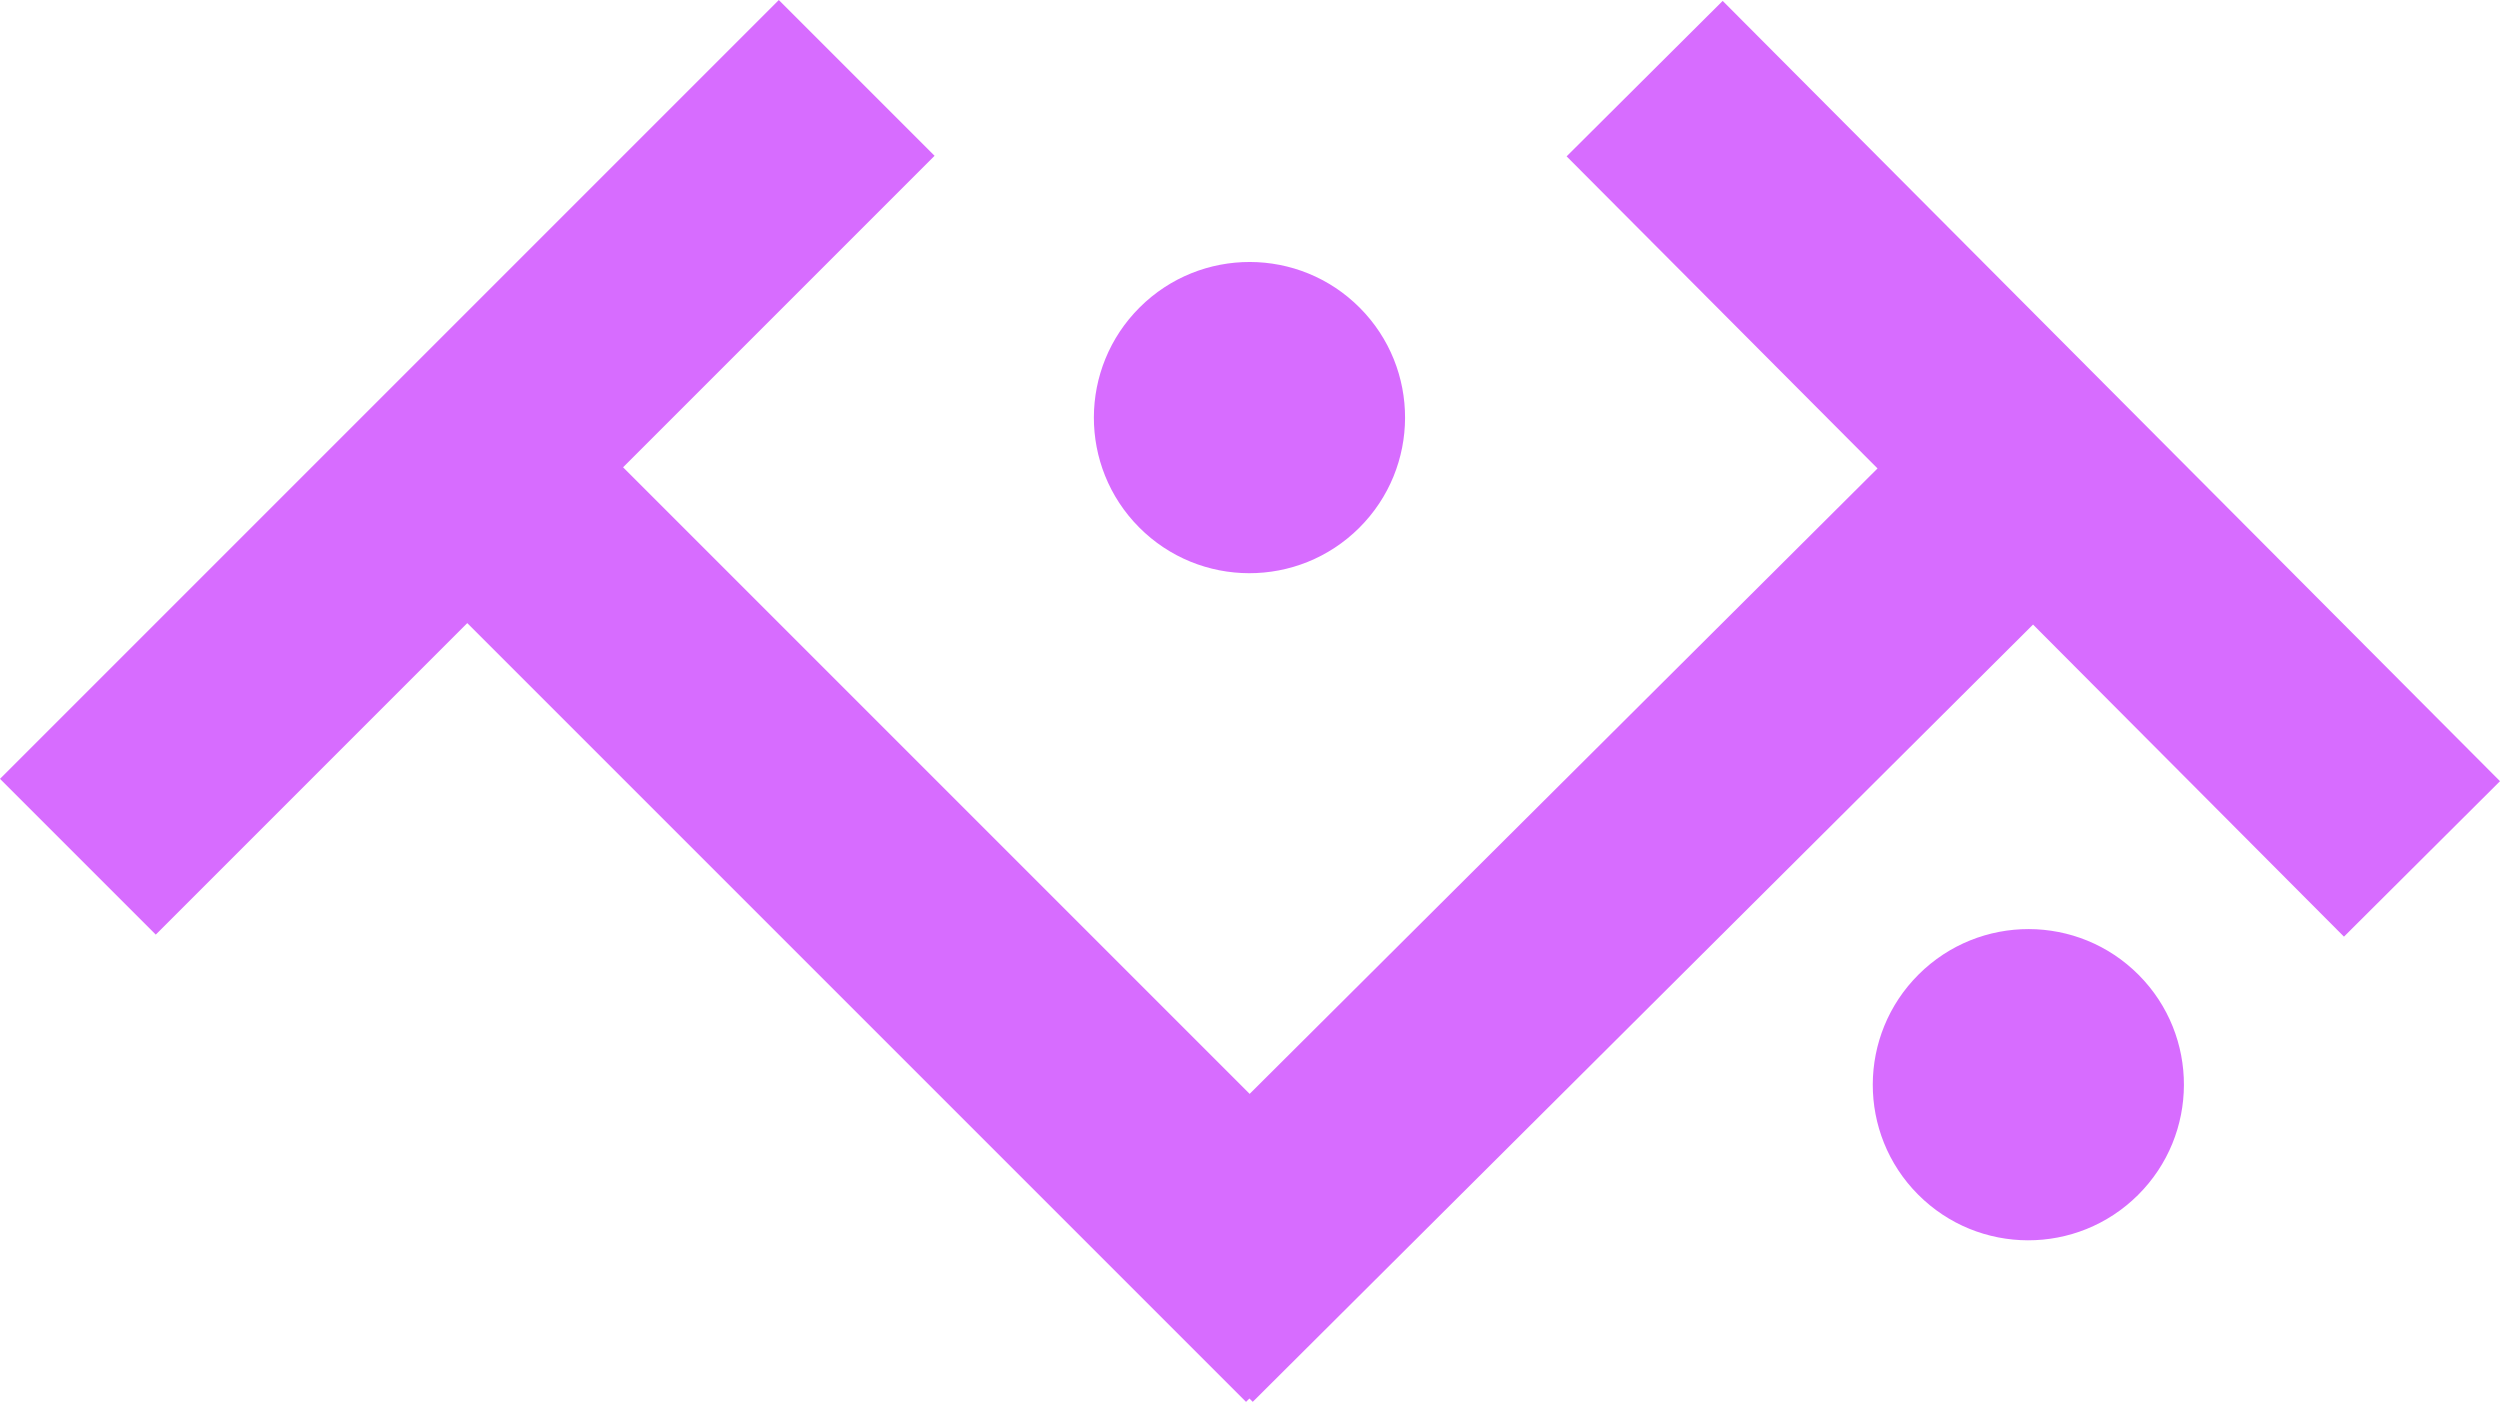
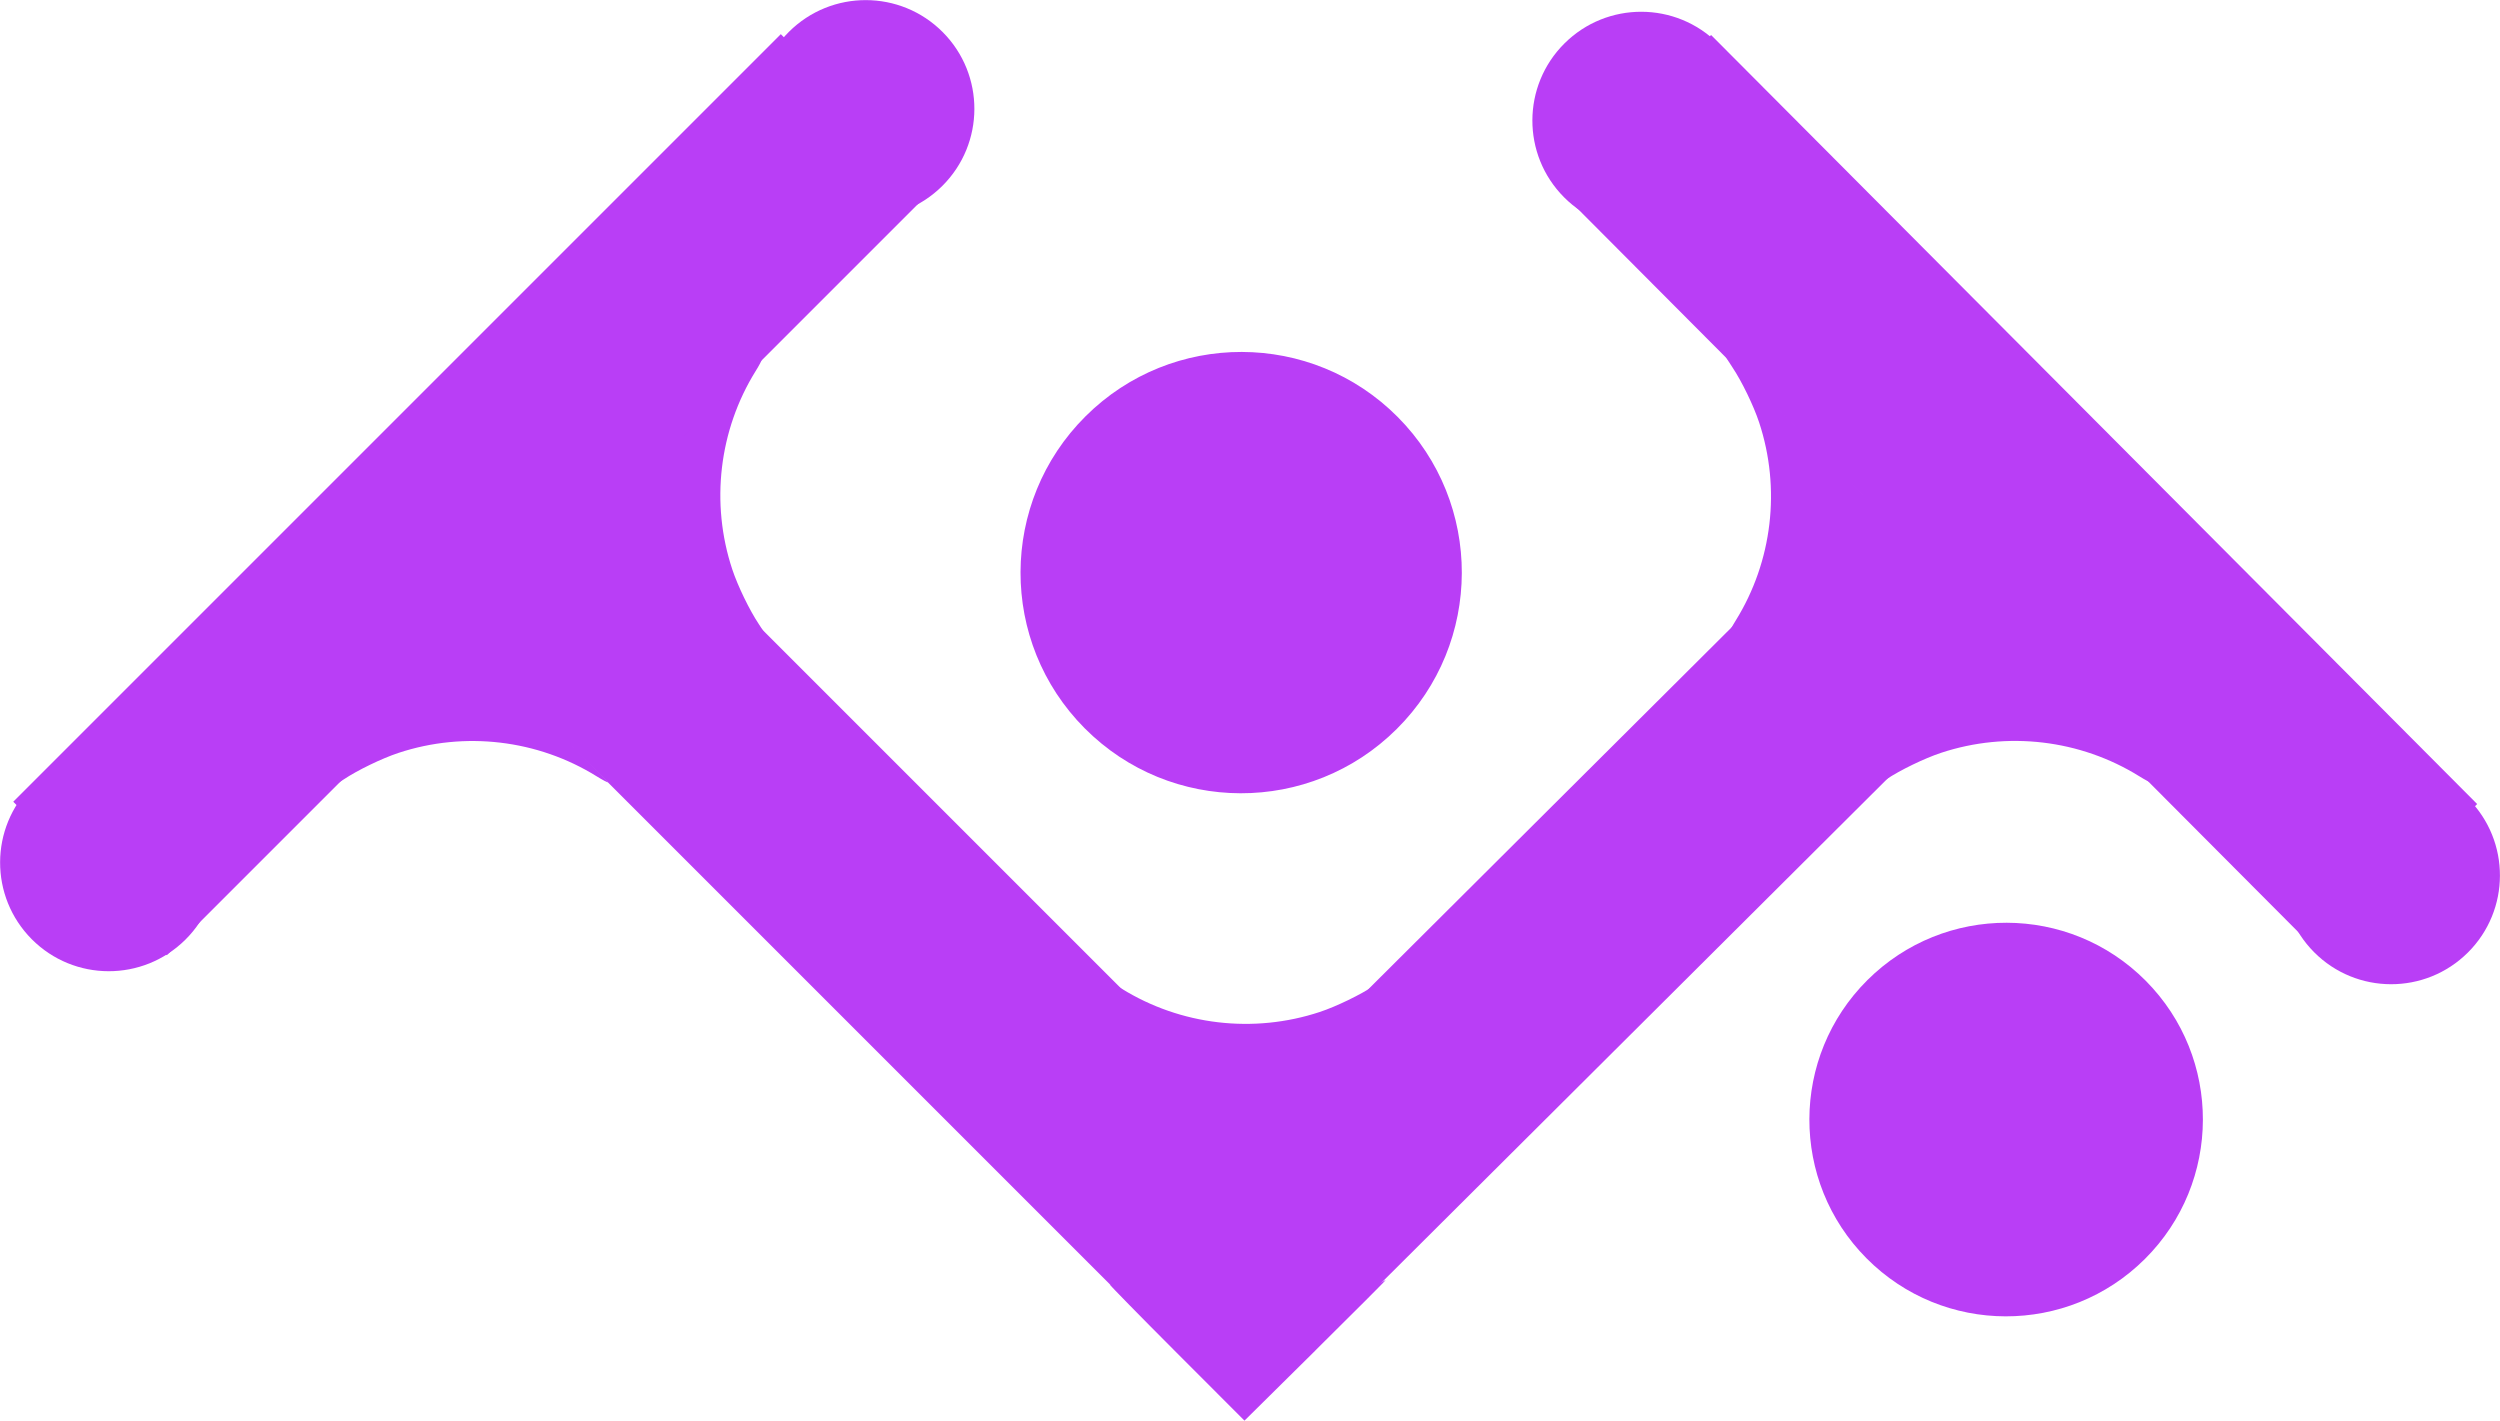
- <svg xmlns="http://www.w3.org/2000/svg" width="63.7mm" height="35.719mm" viewBox="0 0 63.7 35.719" version="1.1" id="svg5">
+ <svg xmlns="http://www.w3.org/2000/svg" width="64.633mm" height="36.728mm" viewBox="0 0 64.633 36.728" version="1.1" id="svg5">
  <defs id="defs2">
    </defs>
-   <g id="layer1" transform="translate(-52.89894,-213.0381)">
+   <g id="layer1" transform="translate(-52.55635,-212.1559)">
    <path style="fill:#000000;stroke-width:0.265" d="m 73.61,132.51 c -8.656,4.998 -8.562,4.943 -8.562,4.943" id="path569" />
    <path style="fill:#000000;stroke-width:0.265" d="m 73.61,132.51 c -8.656,4.998 -8.562,4.943 -8.562,4.943" id="path581" />
    <a id="a598" transform="translate(0.00417015,0.0146347)">
      <path style="fill:#000000;stroke-width:0.265" d="m 73.582,132.494 -4.32,2.494 0.018,0.031 4.305,2.486 0.004,-0.007 4.346,-2.509 0.008,0.014 z" id="path583" />
      <path style="fill:#000000;stroke-width:0.265" d="m 77.916,134.992 -4.32,2.494 0.018,0.031 4.305,2.486 0.004,-0.007 4.346,-2.509 0.008,0.014 z" id="path585" />
      <path style="fill:#000000;stroke-width:0.265" d="m 82.256,137.487 -4.32,2.494 0.018,0.031 4.305,2.486 0.004,-0.007 4.346,-2.509 0.008,0.014 z" id="path587" />
      <path style="fill:#000000;stroke-width:0.265" d="m 69.271,130.016 -4.32,2.494 0.018,0.031 4.305,2.486 0.004,-0.007 4.346,-2.509 0.008,0.014 z" id="path591" />
    </a>
    <path style="fill:#000000;stroke-width:0.265" d="m 112.628,135.03 4.32,-2.494 -0.018,-0.031 -4.305,-2.486 -0.004,0.007 -4.346,2.509 -0.008,-0.014 z" id="path600" />
    <path style="fill:#000000;stroke-width:0.265" d="m 108.294,132.532 4.32,-2.494 -0.018,-0.031 -4.305,-2.486 -0.004,0.007 -4.346,2.509 -0.008,-0.014 z" id="path602" />
    <path style="fill:#000000;stroke-width:0.265" d="m 103.932,130.022 -4.32,2.494 0.018,0.031 4.305,2.486 0.004,-0.007 4.346,-2.509 0.008,0.014 z" id="path602-9" />
    <path style="fill:#000000;stroke-width:0.265" d="m 103.955,130.037 4.32,-2.494 -0.018,-0.031 -4.305,-2.486 -0.004,0.007 -4.346,2.509 -0.008,-0.014 z" id="path604" />
    <path style="fill:#000000;stroke-width:0.265" d="m 99.609,127.539 4.32,-2.494 -0.018,-0.031 -4.305,-2.486 -0.004,0.007 -4.346,2.509 -0.008,-0.014 z" id="path606" />
    <path style="fill:#000000;stroke-width:0.265" d="m 116.939,137.507 4.32,-2.494 -0.018,-0.031 -4.305,-2.486 -0.004,0.007 -4.346,2.509 -0.008,-0.014 z" id="path608" />
    <path style="fill:#000000;stroke-width:0.265" d="m 99.606,132.531 -4.32,2.494 0.018,0.031 4.305,2.486 0.004,-0.007 4.346,-2.509 0.008,0.014 z" id="path698" />
    <path style="fill:#000000;stroke-width:0.265" d="m 95.293,135.012 -4.32,2.494 0.018,0.031 4.305,2.486 0.004,-0.007 4.346,-2.509 0.008,0.014 z" id="path700" />
    <path style="fill:#000000;stroke-width:0.265" d="m 90.958,137.499 -4.32,2.494 0.018,0.031 4.305,2.486 0.004,-0.007 4.346,-2.509 0.008,0.014 z" id="path702" />
    <path style="fill:#000000;stroke-width:0.265" d="m 103.932,130.022 -4.32,2.494 0.018,0.031 4.305,2.486 0.004,-0.007 4.346,-2.509 0.008,0.014 z" id="path704" />
    <path style="fill:#000000;stroke-width:0.265" d="m 99.606,132.531 -4.32,2.494 0.018,0.031 4.305,2.486 0.004,-0.007 4.346,-2.509 0.008,0.014 z" id="path706" />
    <path style="fill:#000000;stroke-width:0.265" d="m 95.293,135.012 -4.32,2.494 0.018,0.031 4.305,2.486 0.004,-0.007 4.346,-2.509 0.008,0.014 z" id="path708" />
    <path style="fill:#000000;stroke-width:0.265" d="m 90.933,137.5 -4.32,2.494 0.018,0.031 4.305,2.486 0.004,-0.007 4.346,-2.509 0.008,0.014 z" id="path710" />
    <path style="fill:#000000;stroke-width:0.265" d="m 73.641,127.545 4.32,-2.494 -0.018,-0.031 -4.305,-2.486 -0.004,0.007 -4.346,2.509 -0.008,-0.014 z" id="path712" />
    <path style="fill:#000000;stroke-width:0.265" d="m 69.279,125.035 -4.32,2.494 0.018,0.031 4.305,2.486 0.004,-0.007 4.346,-2.509 0.008,0.014 z" id="path714" />
    <path style="fill:#000000;stroke-width:0.265" d="m 64.953,127.544 -4.32,2.494 0.018,0.031 4.305,2.486 0.004,-0.007 4.346,-2.509 0.008,0.014 z" id="path716" />
    <path style="fill:#000000;stroke-width:0.265" d="m 60.64,130.025 -4.32,2.494 0.018,0.031 4.305,2.486 0.004,-0.007 4.346,-2.509 0.008,0.014 z" id="path718" />
    <path style="fill:#000000;stroke-width:0.265" d="m 56.305,132.512 -4.32,2.494 0.018,0.031 4.305,2.486 0.004,-0.007 4.346,-2.509 0.008,0.014 z" id="path720" />
    <ellipse style="fill:#000000;stroke-width:0.265" id="path744" cx="86.614" cy="132.001" rx="6.099" ry="3.511" />
    <ellipse style="fill:#000000;stroke-width:0.265" id="ellipse746" cx="103.239" cy="141.407" rx="6.099" ry="3.511" />
    <path style="fill:#000000;stroke-width:0.265" d="m 76.084,182.491 c -8.497,7.442 -8.404,7.361 -8.404,7.361" id="path939" />
    <path style="fill:#000000;stroke-width:0.265" d="m 76.084,182.491 c -8.497,7.442 -8.404,7.361 -8.404,7.361" id="path941" />
    <a id="a951" transform="matrix(0.9924936,0,0,1.514405,3.035791,-18.31389)" style="stroke-width:0.816">
      <path style="fill:#000000;stroke-width:0.216" d="m 73.582,132.494 -4.32,2.494 0.018,0.031 4.305,2.486 0.004,-0.007 4.346,-2.509 0.008,0.014 z" id="path943" />
      <path style="fill:#000000;stroke-width:0.216" d="m 77.916,134.992 -4.32,2.494 0.018,0.031 4.305,2.486 0.004,-0.007 4.346,-2.509 0.008,0.014 z" id="path945" />
      <path style="fill:#000000;stroke-width:0.216" d="m 82.256,137.487 -4.32,2.494 0.018,0.031 4.305,2.486 0.004,-0.007 4.346,-2.509 0.008,0.014 z" id="path947" />
      <path style="fill:#000000;stroke-width:0.216" d="m 69.271,130.016 -4.32,2.494 0.018,0.031 4.305,2.486 0.004,-0.007 4.346,-2.509 0.008,0.014 z" id="path949" />
    </a>
    <path style="fill:#000000;stroke-width:0.265" d="m 114.384,186.243 4.24,-3.714 -0.018,-0.047 -4.226,-3.701 -0.004,0.01 -4.266,3.737 -0.008,-0.02 z" id="path953" />
    <path style="fill:#000000;stroke-width:0.265" d="m 110.129,182.524 4.24,-3.714 -0.018,-0.047 -4.226,-3.701 -0.004,0.01 -4.266,3.737 -0.008,-0.02 z" id="path955" />
    <path style="fill:#000000;stroke-width:0.265" d="m 105.847,178.787 -4.24,3.714 0.018,0.047 4.226,3.701 0.004,-0.01 4.266,-3.737 0.008,0.02 z" id="path957" />
    <path style="fill:#000000;stroke-width:0.265" d="m 105.87,178.809 4.24,-3.714 -0.018,-0.047 -4.226,-3.701 -0.004,0.01 -4.266,3.737 -0.008,-0.02 z" id="path959" />
    <path style="fill:#000000;stroke-width:0.265" d="m 101.604,175.089 4.24,-3.714 -0.018,-0.047 -4.226,-3.701 -0.004,0.01 -4.266,3.737 -0.008,-0.02 z" id="path961" />
    <path style="fill:#000000;stroke-width:0.265" d="m 118.615,189.933 4.24,-3.714 -0.018,-0.047 -4.226,-3.701 -0.004,0.01 -4.266,3.737 -0.008,-0.02 z" id="path963" />
    <path style="fill:#000000;stroke-width:0.265" d="m 101.601,182.523 -4.24,3.714 0.018,0.047 4.226,3.701 0.004,-0.01 4.266,-3.737 0.008,0.02 z" id="path965" />
    <path style="fill:#000000;stroke-width:0.265" d="m 97.368,186.218 -4.24,3.714 0.018,0.047 4.226,3.701 0.004,-0.01 4.266,-3.737 0.008,0.02 z" id="path967" />
    <path id="path969" style="fill:#000000;stroke-width:0.265" d="m 93.113,189.921 -4.24,3.714 0.018,0.046 4.224,3.7 c 10e-4,-0.001 0.002,-0.002 0.003,-0.003 5.5e-4,-5e-4 9.33e-4,-6.4e-4 0.002,-0.001 l 0.002,-0.004 4.259,-3.73 z m 4.266,3.722 0.015,0.013 -0.008,-0.02 z" />
    <path style="fill:#000000;stroke-width:0.265" d="m 105.847,178.787 -4.24,3.714 0.018,0.047 4.226,3.701 0.004,-0.01 4.266,-3.737 0.008,0.02 z" id="path971" />
    <path style="fill:#000000;stroke-width:0.265" d="m 101.601,182.523 -4.24,3.714 0.018,0.047 4.226,3.701 0.004,-0.01 4.266,-3.737 0.008,0.02 z" id="path973" />
    <path style="fill:#000000;stroke-width:0.265" d="m 97.368,186.218 -4.24,3.714 0.018,0.047 4.226,3.701 0.004,-0.01 4.266,-3.737 0.008,0.02 z" id="path975" />
    <path id="path977" style="fill:#000000;stroke-width:0.265" d="m 93.087,189.922 -4.24,3.713 0.018,0.046 4.226,3.702 0.004,-0.01 4.259,-3.73 z m 4.266,3.721 0.015,0.013 -0.008,-0.02 z" />
    <path style="fill:#000000;stroke-width:0.265" d="m 76.115,175.097 4.24,-3.714 -0.018,-0.047 -4.226,-3.701 -0.004,0.01 -4.266,3.737 -0.008,-0.02 z" id="path979" />
    <path style="fill:#000000;stroke-width:0.265" d="m 71.833,171.36 -4.24,3.714 0.018,0.047 4.226,3.701 0.004,-0.01 4.266,-3.737 0.008,0.02 z" id="path981" />
    <path style="fill:#000000;stroke-width:0.265" d="m 67.586,175.096 -4.24,3.714 0.018,0.047 4.226,3.701 0.004,-0.01 4.266,-3.737 0.008,0.02 z" id="path983" />
    <path style="fill:#000000;stroke-width:0.265" d="m 63.353,178.791 -4.24,3.714 0.018,0.047 4.226,3.701 0.004,-0.01 4.266,-3.737 0.008,0.02 z" id="path985" />
    <path style="fill:#000000;stroke-width:0.265" d="m 59.098,182.494 -4.24,3.714 0.018,0.047 4.226,3.701 0.004,-0.01 4.266,-3.737 0.008,0.02 z" id="path987" />
    <ellipse style="fill:#000000;stroke-width:0.265" id="ellipse989" cx="88.972" cy="183.158" rx="5.987" ry="5.228" />
    <ellipse style="fill:#000000;stroke-width:0.265" id="ellipse991" cx="105.721" cy="196.746" rx="5.987" ry="5.228" />
    <path id="path993" style="fill:#000000;stroke-width:0.265" d="m 93.087,189.922 -4.24,3.713 0.018,0.046 4.226,3.702 0.004,-0.01 4.259,-3.73 z m 4.266,3.721 0.015,0.013 -0.008,-0.02 z" />
    <path id="path995" style="fill:#000000;stroke-width:0.265" d="m 88.841,193.622 -4.258,3.744 0.018,0.047 4.244,3.732 0.004,-0.01 4.245,-3.733 c 4.88e-4,-6.6e-4 9.51e-4,-0.001 0.002,-0.002 0.001,-0.001 0.003,-0.003 0.004,-0.004 7e-4,-5e-4 0.001,-0.001 0.002,-0.002 6.83e-4,-7.9e-4 0.001,-0.002 0.002,-0.002 6.5e-4,-5e-4 0.002,-9e-4 0.002,-0.002 5.92e-4,-6.5e-4 9.5e-4,-0.002 0.002,-0.002 0.001,-0.001 0.002,-0.003 0.003,-0.004 10e-4,-0.001 0.002,-0.003 0.004,-0.004 0.001,-0.001 0.002,-0.002 0.003,-0.003 0.001,-0.001 0.002,-0.002 0.004,-0.003 0.001,-8.3e-4 0.002,-0.002 0.003,-0.003 z" />
    <ellipse style="fill:#000000;stroke-width:0.265" id="ellipse1271" cx="88.972" cy="183.158" rx="5.987" ry="5.228" />
-     <rect style="fill:#d76cff;stroke-width:0.265" id="rect1327-2" width="7.927" height="7.932" x="214.367" y="93.709" ry="3.966" rx="3.966" transform="matrix(0.7052492,0.7089595,-0.708901,0.705308,0,0)" />
-     <rect style="fill:#d76cff;stroke-width:0.265" id="rect1327" width="7.926" height="7.932" x="240.408" y="91.61" ry="3.966" rx="3.966" transform="matrix(0.7052,0.7090084,-0.7088521,0.7053572,0,0)" />
  </g>
-   <g id="layer2" transform="translate(-52.89894,-213.0381)">
-     <path style="fill:#d76cff;stroke-width:0.265" d="m 84.648,248.758 -19.843,-19.843 -7.937,7.937 -3.969,-3.969 19.844,-19.844 3.969,3.969 -7.937,7.937 19.843,19.843 z" id="path1267" />
-     <path style="fill:#d76cff;stroke-width:0.265" d="m 80.856,244.779 19.882,-19.805 -7.922,-7.952 3.977,-3.961 19.806,19.882 -3.976,3.961 -7.922,-7.952 -19.882,19.805 z" id="path1269" />
+   <g id="layer2" transform="translate(-52.55635,-212.1559)">
+     <g id="g697" style="fill:#b93ef6;fill-opacity:1">
+       <rect style="fill:#b93ef6;stroke-width:0.265;fill-opacity:1" id="rect1327-2" width="11.405" height="11.413" x="214.89" y="94.347" ry="5.706" rx="5.703" transform="matrix(0.7052492,0.7089595,-0.708901,0.705308,1.1458334e-6,-9.3749995e-7)" />
+       <rect style="fill:#b93ef6;stroke-width:0.265;fill-opacity:1" id="rect1327" width="10.171" height="10.178" x="239.473" y="90.899" ry="5.089" rx="5.085" transform="matrix(0.7052,0.7090084,-0.7088521,0.7053572,1.1458334e-6,-9.3749995e-7)" />
+       <rect style="fill:#b93ef6;stroke-width:0.265;fill-opacity:1" id="rect572" width="5.621" height="5.624" x="216.789" y="81.668" ry="5.706" rx="5.703" transform="matrix(0.7052492,0.7089595,-0.708901,0.705308,1.1458334e-6,-9.3749995e-7)" />
+       <rect style="fill:#b93ef6;stroke-width:0.265;fill-opacity:1" id="rect574" width="5.621" height="5.624" x="244.303" y="81.685" ry="5.706" rx="5.703" transform="matrix(0.7052492,0.7089595,-0.708901,0.705308,1.1458334e-6,-9.3749995e-7)" />
+       <rect style="fill:#b93ef6;stroke-width:0.265;fill-opacity:1" id="rect576" width="5.621" height="5.624" x="202.435" y="95.669" ry="5.706" rx="5.703" transform="matrix(0.7052492,0.7089595,-0.708901,0.705308,1.1458334e-6,-9.3749995e-7)" />
+       <rect style="fill:#b93ef6;stroke-width:0.265;fill-opacity:1" id="rect578" width="5.621" height="5.624" x="202.447" y="123.281" ry="5.706" rx="5.703" transform="matrix(0.7052492,0.7089595,-0.708901,0.705308,1.1458334e-6,-9.3749995e-7)" />
+       <path style="fill:#b93ef6;stroke-width:0.265;fill-opacity:1" d="m 84.648,248.758 -19.843,-19.843 -7.937,7.937 -3.969,-3.969 19.844,-19.844 3.969,3.969 -7.937,7.937 19.843,19.843 z" id="path1267" />
+       <path style="fill:#b93ef6;stroke-width:0.265;fill-opacity:1" d="m 80.856,244.779 19.882,-19.805 -7.922,-7.952 3.977,-3.961 19.806,19.882 -3.976,3.961 -7.922,-7.952 -19.882,19.805 z" id="path1269" />
+       <path style="fill:#b93ef6;stroke-width:0.265;fill-opacity:1" d="m 102.837,230.673 1.836,-1.816 1.75,1.752 c 0.962,0.963 1.742,1.76 1.732,1.769 -0.009,0.009 -0.142,-0.06 -0.294,-0.155 -1.525,-0.947 -3.411,-1.17 -5.122,-0.604 -0.432,0.143 -1.059,0.447 -1.421,0.689 -0.151,0.101 -0.284,0.184 -0.295,0.183 -0.011,-6.1e-4 0.806,-0.819 1.816,-1.818 z" id="path510" />
+       <path style="fill:#b93ef6;stroke-width:0.265;fill-opacity:1" d="m 98.981,223.173 1.816,1.836 -1.752,1.75 c -0.964,0.962 -1.76,1.742 -1.769,1.732 -0.009,-0.009 0.06,-0.142 0.155,-0.294 0.947,-1.525 1.17,-3.411 0.604,-5.122 -0.143,-0.432 -0.447,-1.059 -0.689,-1.421 -0.101,-0.151 -0.184,-0.284 -0.183,-0.295 6.1e-4,-0.011 0.819,0.806 1.818,1.816 z" id="path512" />
+       <path style="fill:#b93ef6;stroke-width:0.265;fill-opacity:1" d="m 70.541,226.775 -1.816,-1.836 1.752,-1.75 c 0.964,-0.962 1.76,-1.742 1.769,-1.732 0.009,0.009 -0.06,0.142 -0.155,0.294 -0.947,1.525 -1.17,3.411 -0.604,5.122 0.143,0.432 0.447,1.059 0.689,1.421 0.101,0.151 0.184,0.284 0.183,0.295 -6.1e-4,0.011 -0.819,-0.806 -1.818,-1.816 z" id="path512-6" />
+       <path style="fill:#b93ef6;stroke-width:0.265;fill-opacity:1" d="m 62.956,230.675 1.836,-1.816 1.75,1.752 c 0.962,0.964 1.742,1.76 1.732,1.769 -0.009,0.009 -0.142,-0.06 -0.294,-0.155 -1.525,-0.947 -3.411,-1.17 -5.122,-0.604 -0.432,0.143 -1.059,0.447 -1.421,0.689 -0.151,0.101 -0.284,0.184 -0.295,0.183 -0.011,-6.1e-4 0.806,-0.819 1.816,-1.818 z" id="path568" />
+       <path style="fill:#b93ef6;stroke-width:0.265;fill-opacity:1" d="m 86.577,239.265 -1.836,1.816 -1.75,-1.752 c -0.962,-0.964 -1.742,-1.76 -1.732,-1.769 0.009,-0.009 0.142,0.06 0.294,0.155 1.525,0.947 3.411,1.17 5.122,0.604 0.432,-0.143 1.059,-0.447 1.421,-0.689 0.151,-0.101 0.284,-0.184 0.295,-0.183 0.011,6.1e-4 -0.806,0.819 -1.816,1.818 z" id="path570" />
+       <path style="fill:#b93ef6;stroke-width:0.265;fill-opacity:1" d="m 86.566,247.068 -1.836,1.816 -1.75,-1.752 c -0.962,-0.964 -1.742,-1.76 -1.732,-1.769 0.009,-0.009 0.142,0.06 0.294,0.155 1.525,0.947 3.411,1.17 5.122,0.604 0.432,-0.143 1.059,-0.447 1.421,-0.689 0.151,-0.101 0.284,-0.184 0.295,-0.183 0.011,6.1e-4 -0.806,0.819 -1.816,1.818 z" id="path580" />
+     </g>
  </g>
</svg>
